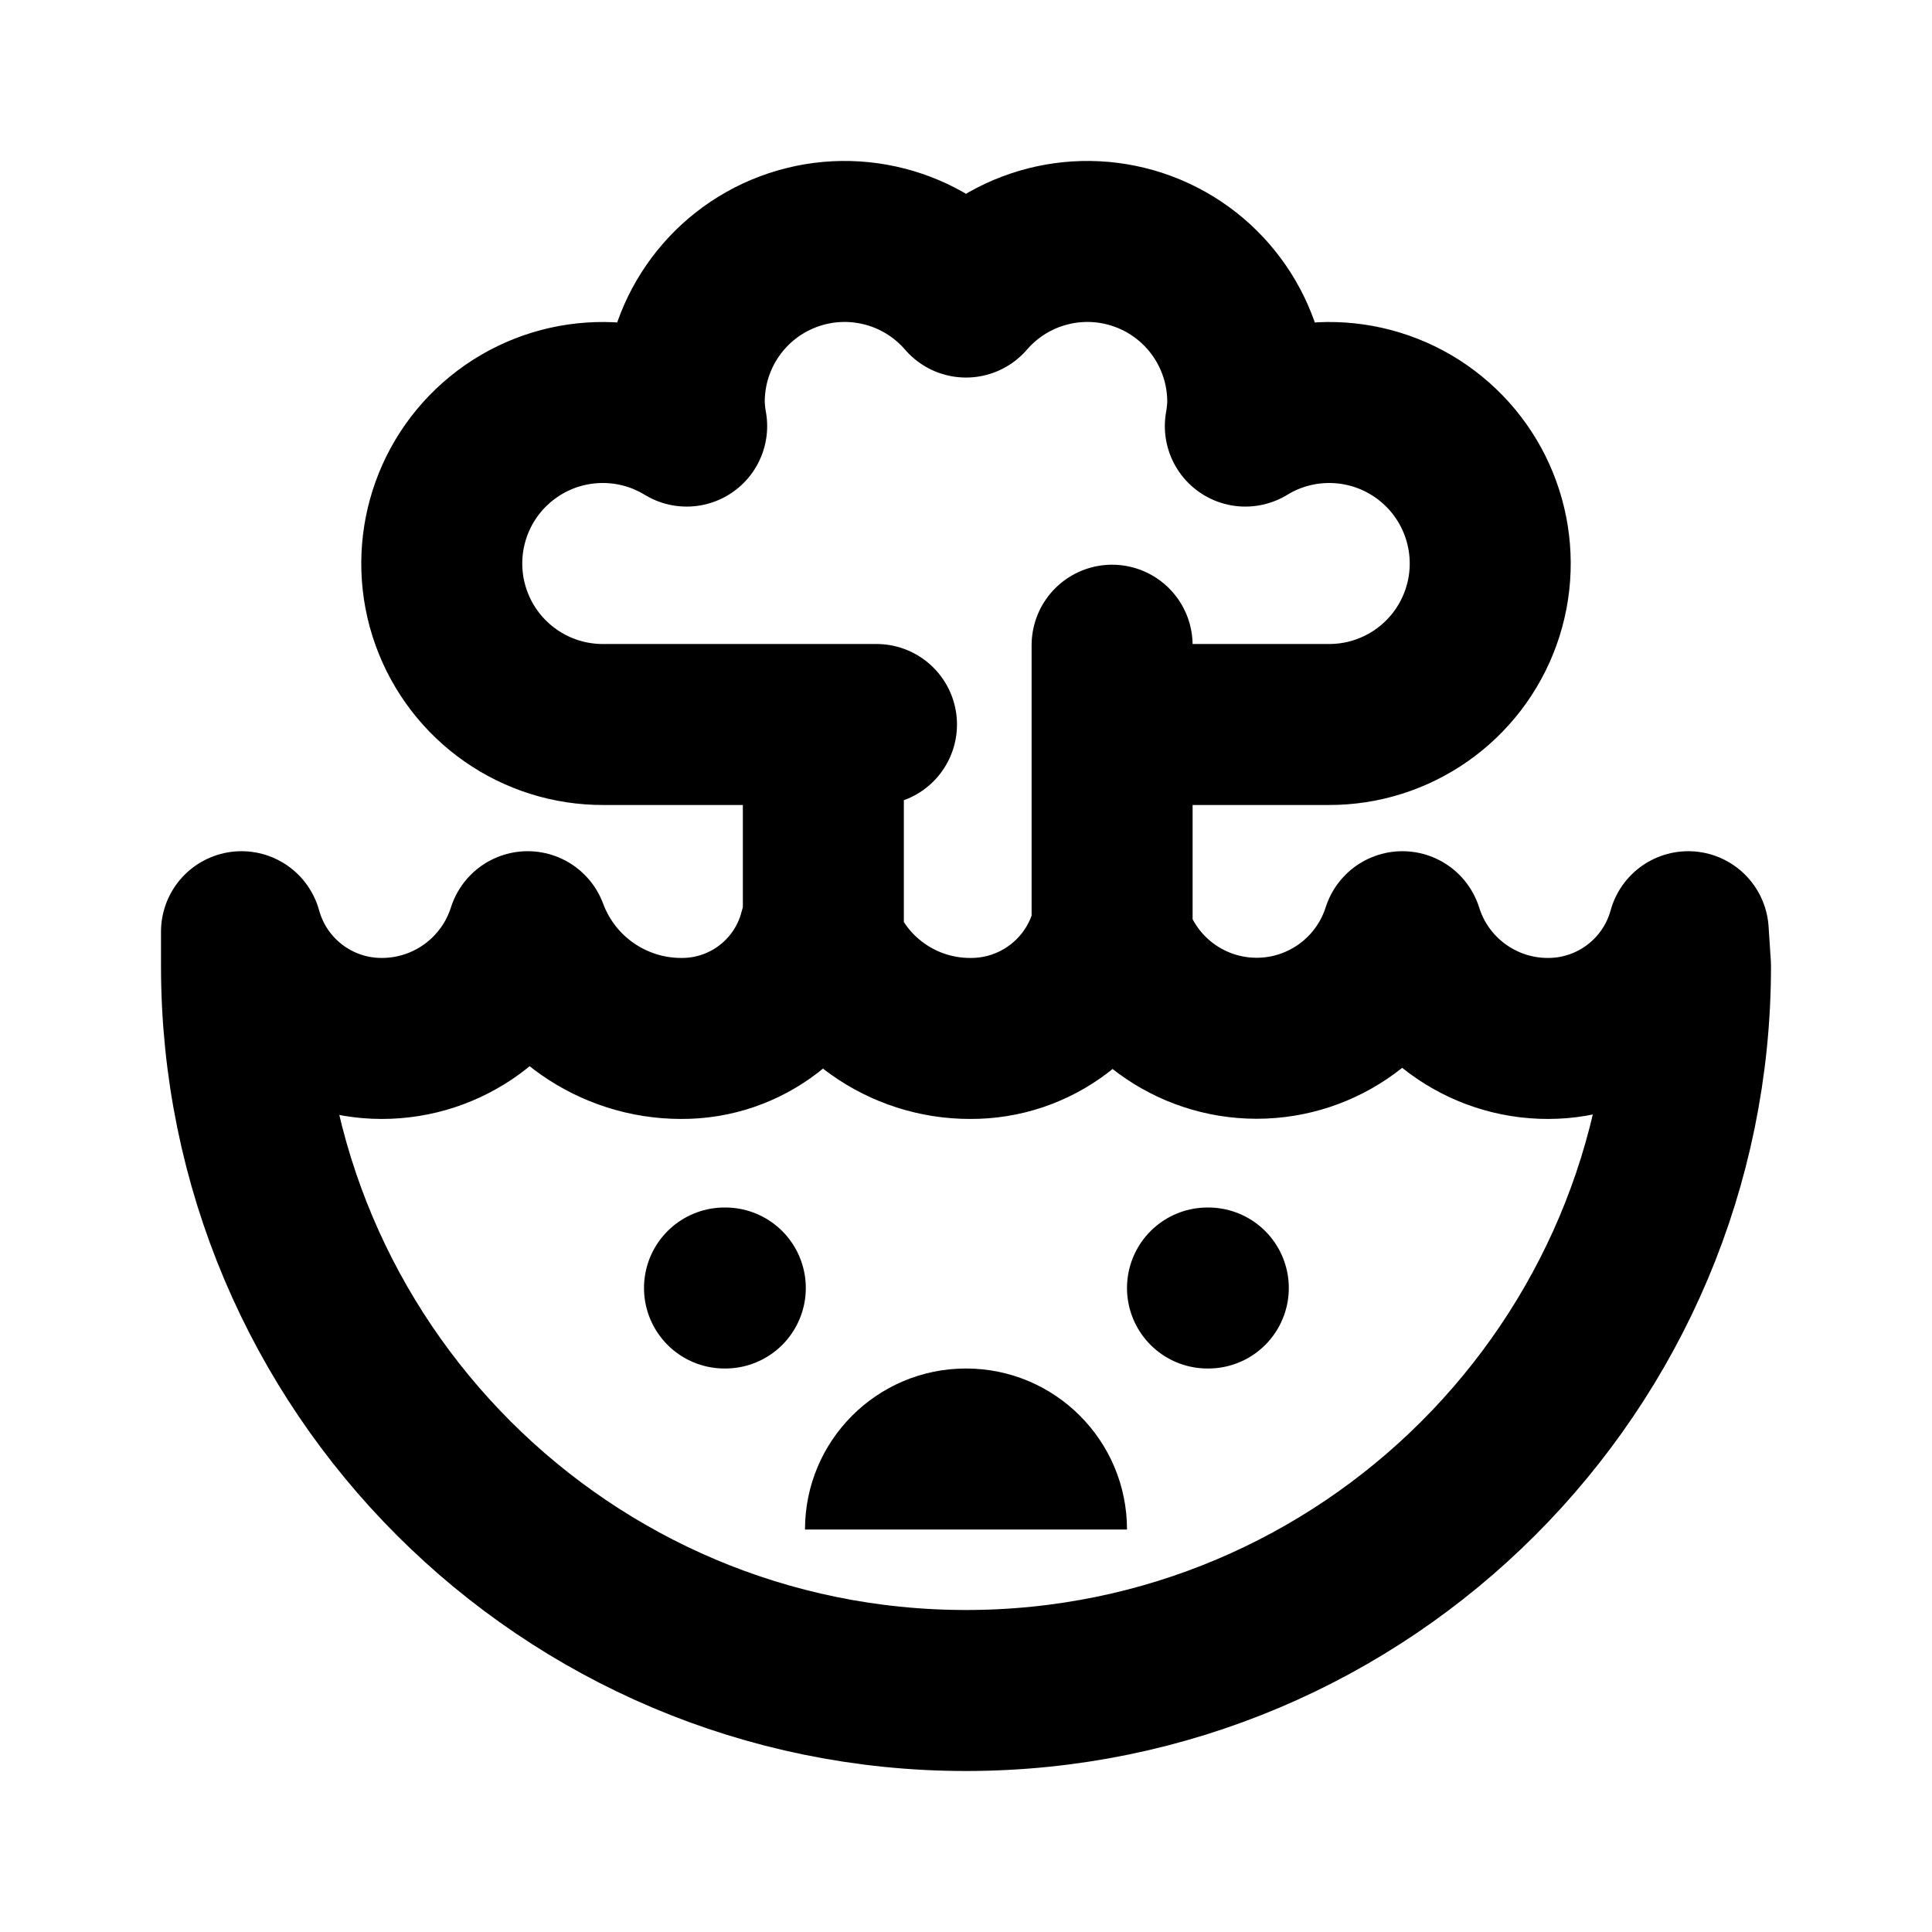
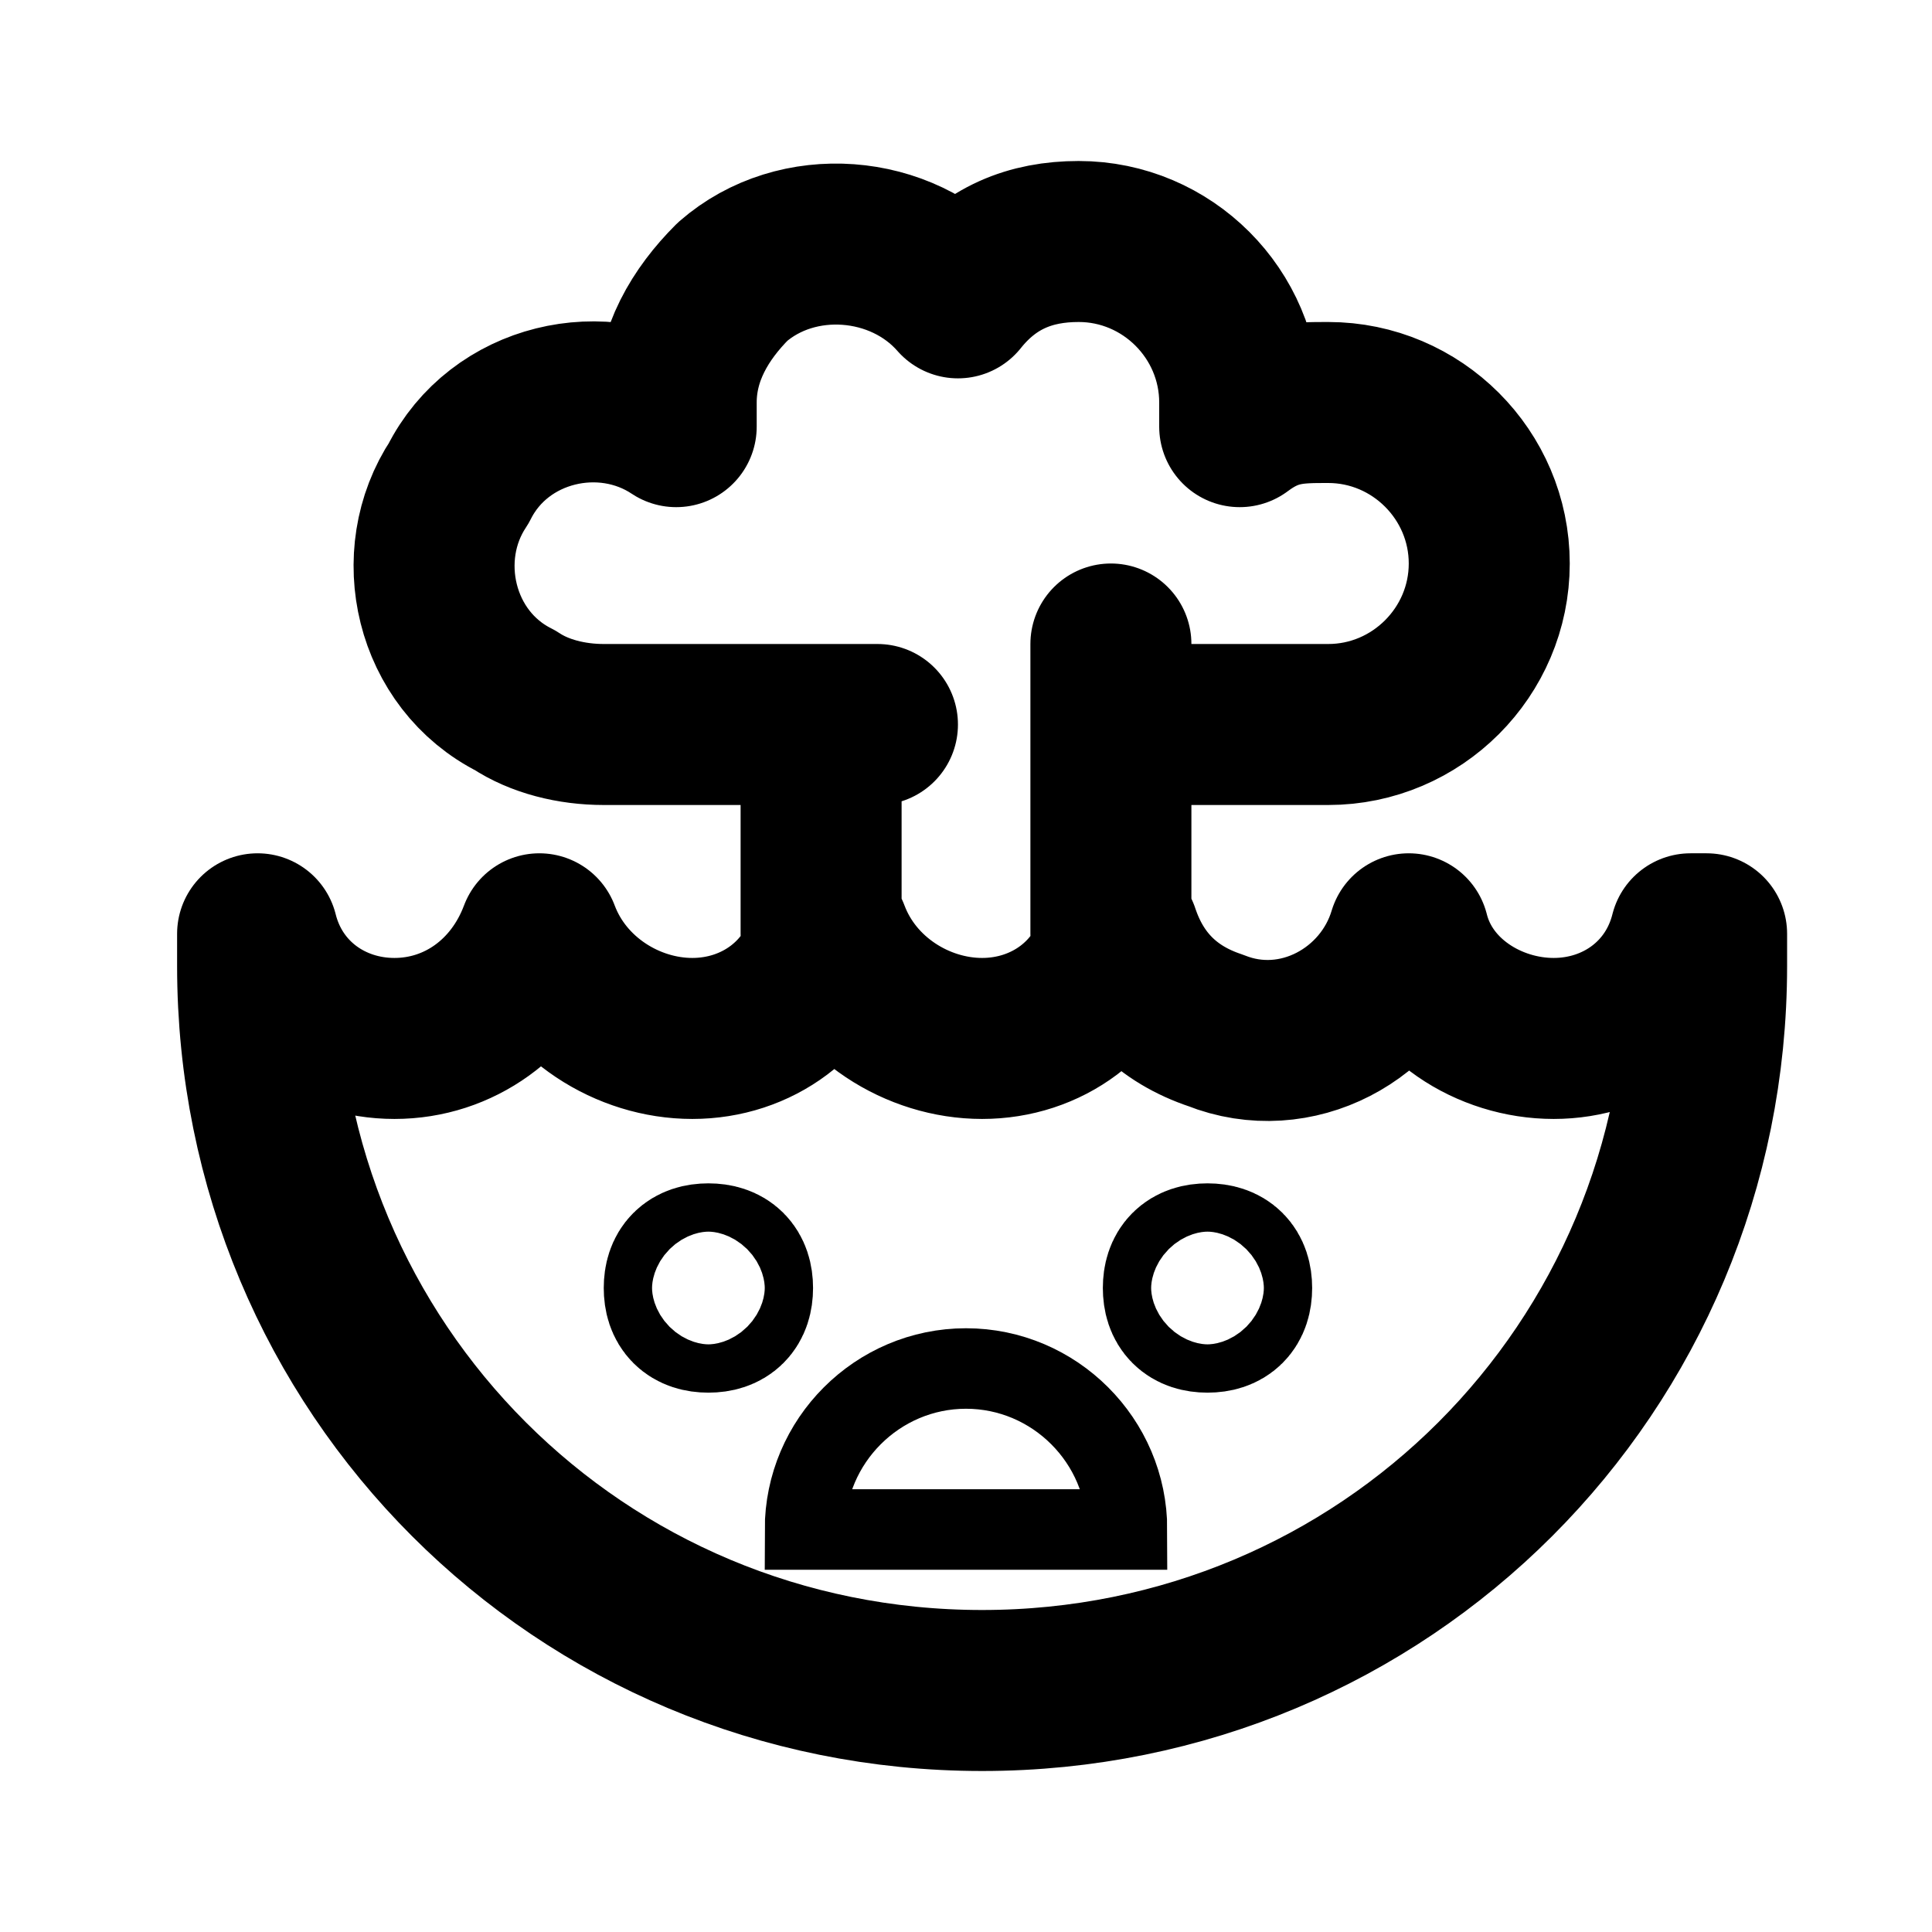
- <svg xmlns="http://www.w3.org/2000/svg" width="24" height="24" fill="none" viewBox="0 0 24 24">
-   <path fill="currentColor" d="M12 17a2 2 0 0 1 2 2h-4a2 2 0 0 1 2-2Z" />
-   <path stroke="currentColor" stroke-linecap="round" stroke-linejoin="round" stroke-width="2" d="M13.815 9H16.5a2 2 0 1 0-1.03-3.707A1.87 1.87 0 0 0 15.5 5 1.992 1.992 0 0 0 12 3.69 1.992 1.992 0 0 0 8.5 5c.002.098.012.196.03.293A2 2 0 1 0 7.5 9h3.388m2.927-.985v3.604M10.228 9v2.574M15 16h.01M9 16h.01m11.962-4.426a1.805 1.805 0 0 1-1.74 1.326 1.893 1.893 0 0 1-1.811-1.326 1.9 1.9 0 0 1-3.621 0 1.8 1.8 0 0 1-1.749 1.326 1.98 1.98 0 0 1-1.87-1.326A1.763 1.763 0 0 1 8.46 12.9a2.035 2.035 0 0 1-1.905-1.326A1.9 1.9 0 0 1 4.74 12.9 1.805 1.805 0 0 1 3 11.574V12a9 9 0 0 0 18 0l-.028-.426Z" />
+ <svg xmlns="http://www.w3.org/2000/svg" id="Layer_1" width="24" height="24" version="1.1" viewBox="0 0 24 24">
+   <path d="M12,17c1.1,0,2,.9,2,2h-4c0-1.1.9-2,2-2Z" fill="none" stroke="#000" stroke-miterlimit="10" />
+   <path d="M13.8,9h2.7c1.1,0,2-.9,2-2s-.9-2-2-2c-.4,0-.7,0-1.1.3,0,0,0-.2,0-.3,0-1.1-.9-2-2-2-.6,0-1.1.2-1.5.7-.7-.8-2-.9-2.8-.2-.4.4-.7.9-.7,1.5,0,0,0,.2,0,.3-.9-.6-2.2-.3-2.7.7-.6.9-.3,2.2.7,2.7.3.2.7.3,1.1.3h3.4M13.8,8v3.6M10.2,9v2.6M21,11.6c-.2.8-.9,1.3-1.7,1.3-.8,0-1.6-.5-1.8-1.3-.3,1-1.4,1.6-2.4,1.2-.6-.2-1-.6-1.2-1.2-.2.8-.9,1.3-1.7,1.3-.8,0-1.6-.5-1.9-1.3-.2.8-.9,1.3-1.7,1.3-.8,0-1.6-.5-1.9-1.3-.3.8-1,1.3-1.8,1.3-.8,0-1.5-.5-1.7-1.3v.4c0,5,4,9,9,9s9-4,9-9c0,0,0-.4,0-.4ZM15.3,16c0,.2-.1.3-.3.3s-.3-.1-.3-.3.1-.3.3-.3.3.1.3.3ZM9.1,16c0,.2-.1.3-.3.3s-.3-.1-.3-.3.1-.3.3-.3.3.1.3.3Z" fill="none" stroke="#000" stroke-linecap="round" stroke-linejoin="round" stroke-width="2" />
</svg>
